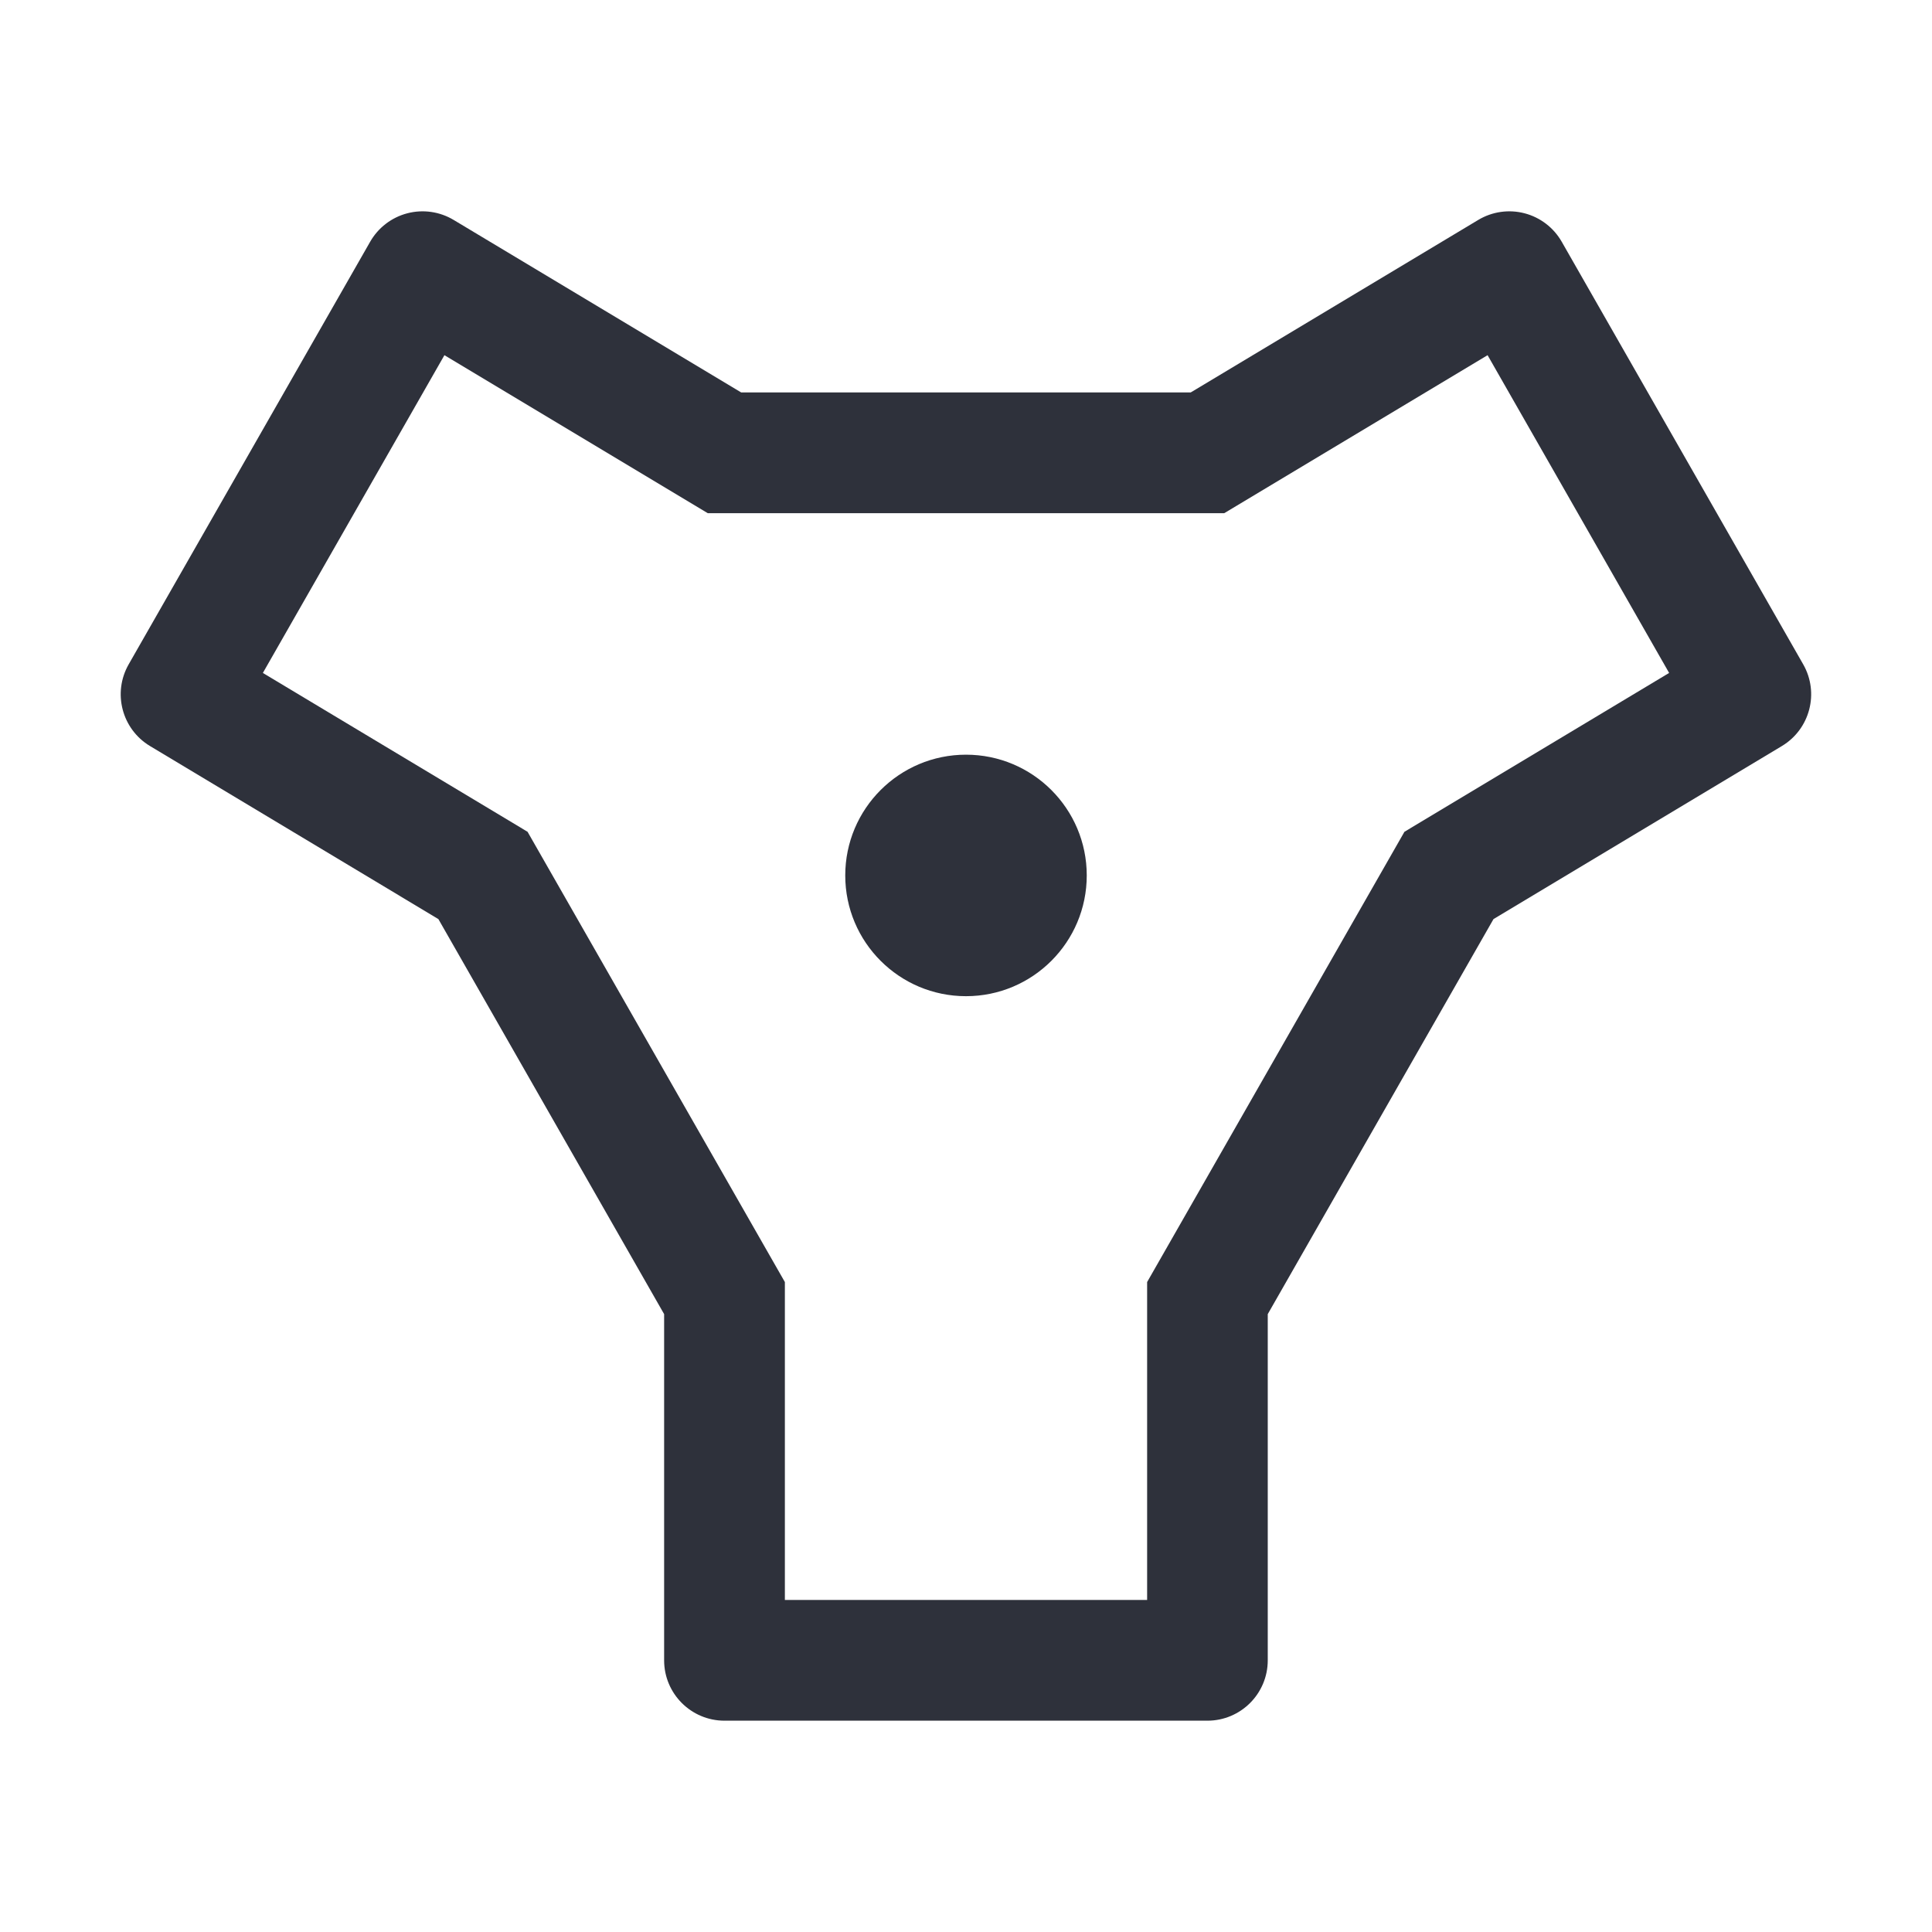
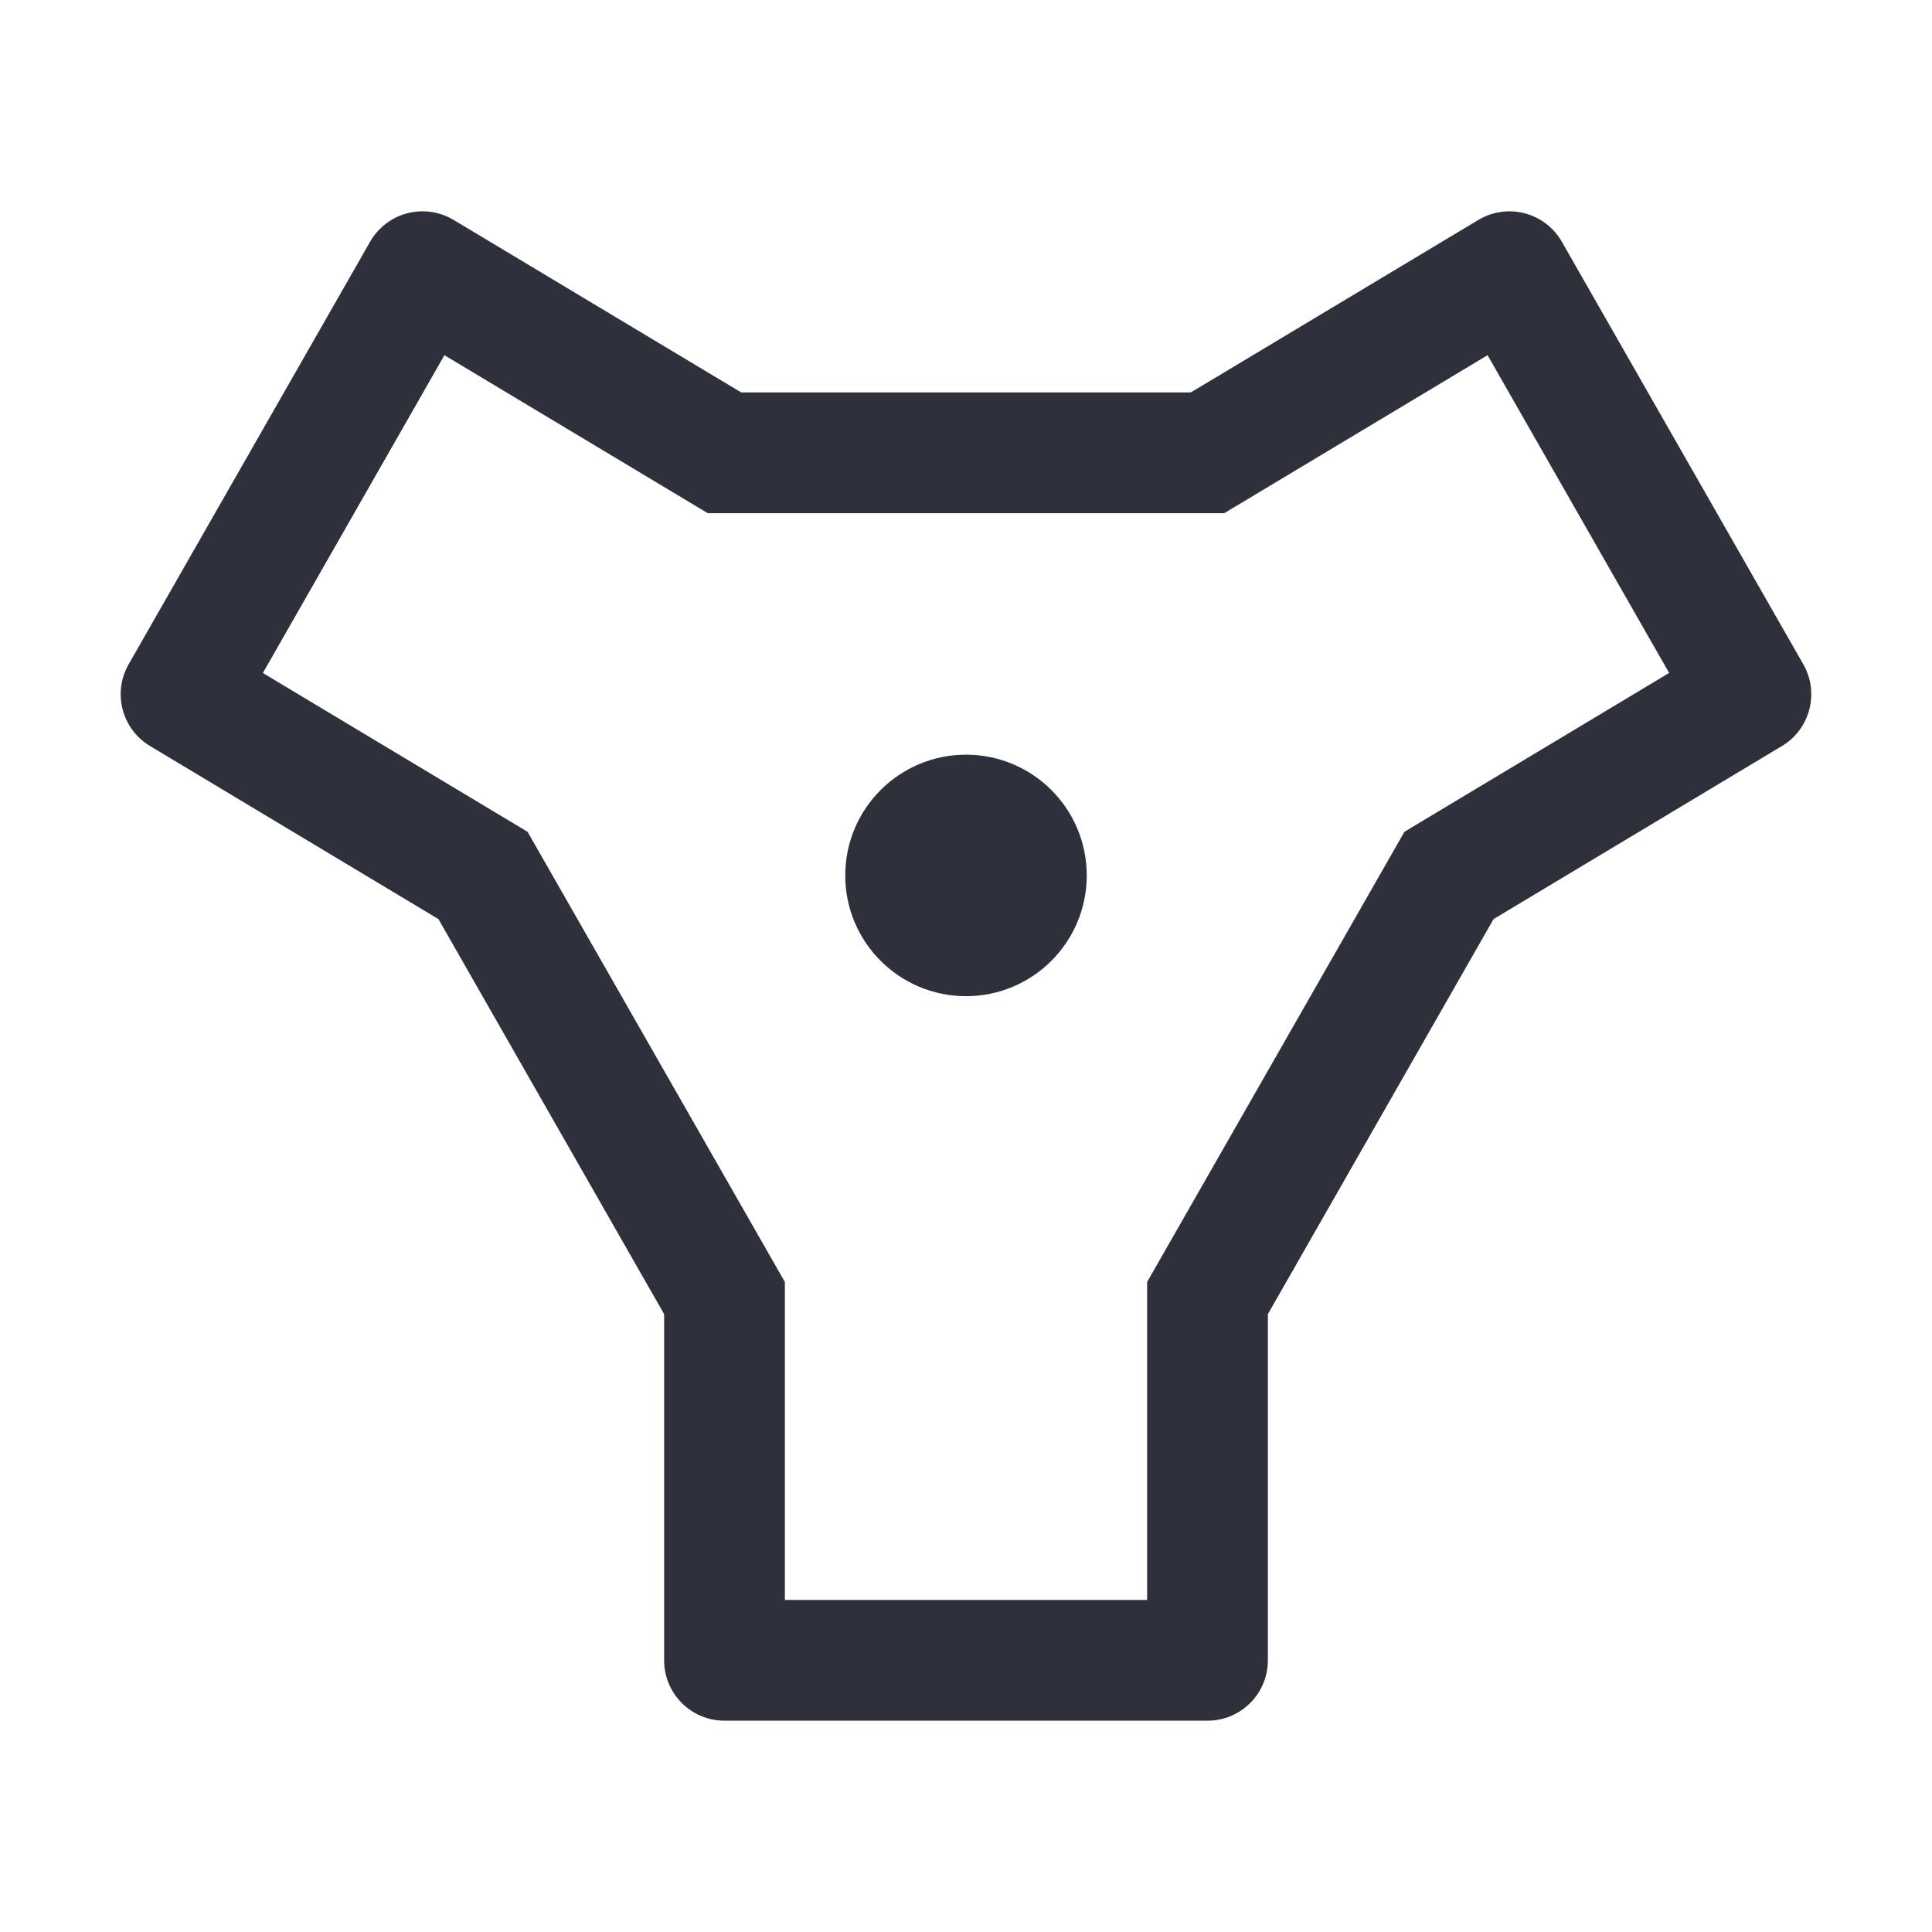
<svg xmlns="http://www.w3.org/2000/svg" data-name="Layer 1" version="1.1" viewBox="0 0 32 32">
-   <defs>
-     <style>.cls-1 {
-         fill: none;
-       }</style>
-   </defs>
-   <circle cx="16" cy="14.5" r="2" fill="#2e313b" />
-   <path d="m20 28.5h-8a1 1 0 0 1-1-1v-5.734l-3.739-6.543-4.776-2.866a1 1 0 0 1-0.354-1.353l4-7a1 1 0 0 1 1.383-0.361l4.762 2.857h7.446l4.762-2.857a1 1 0 0 1 1.383 0.361l4 7a1 1 0 0 1-0.354 1.353l-4.776 2.866-3.739 6.543v5.734a1 1 0 0 1-1 1zm-7-2h6v-5.265l4.262-7.458 4.384-2.631-3.007-5.263-4.362 2.617h-8.554l-4.362-2.617-3.007 5.263 4.384 2.631 4.262 7.458z" fill="#2e313b" />
+   <path d="M7.01 3.5a1 1 0 0 0-.88.504l-4 7a1 1 0 0 0 .356 1.353l4.776 2.866L11 21.766V27.5a1 1 0 0 0 1 1h8a1 1 0 0 0 1-1v-5.734l3.738-6.543 4.776-2.866a1 1 0 0 0 .355-1.353l-4-7a1 1 0 0 0-1.383-.361L19.723 6.5h-7.446L7.514 3.643A1 1 0 0 0 7.01 3.5zm.351 2.383L11.723 8.5h8.554l4.362-2.617 3.007 5.263-4.384 2.631L19 21.234V26.5h-6v-5.266l-4.262-7.457-4.384-2.63zM16 12.5a2 2 0 0 0-2 2 2 2 0 0 0 2 2 2 2 0 0 0 2-2 2 2 0 0 0-2-2z" fill="#2e313b" />
</svg>
